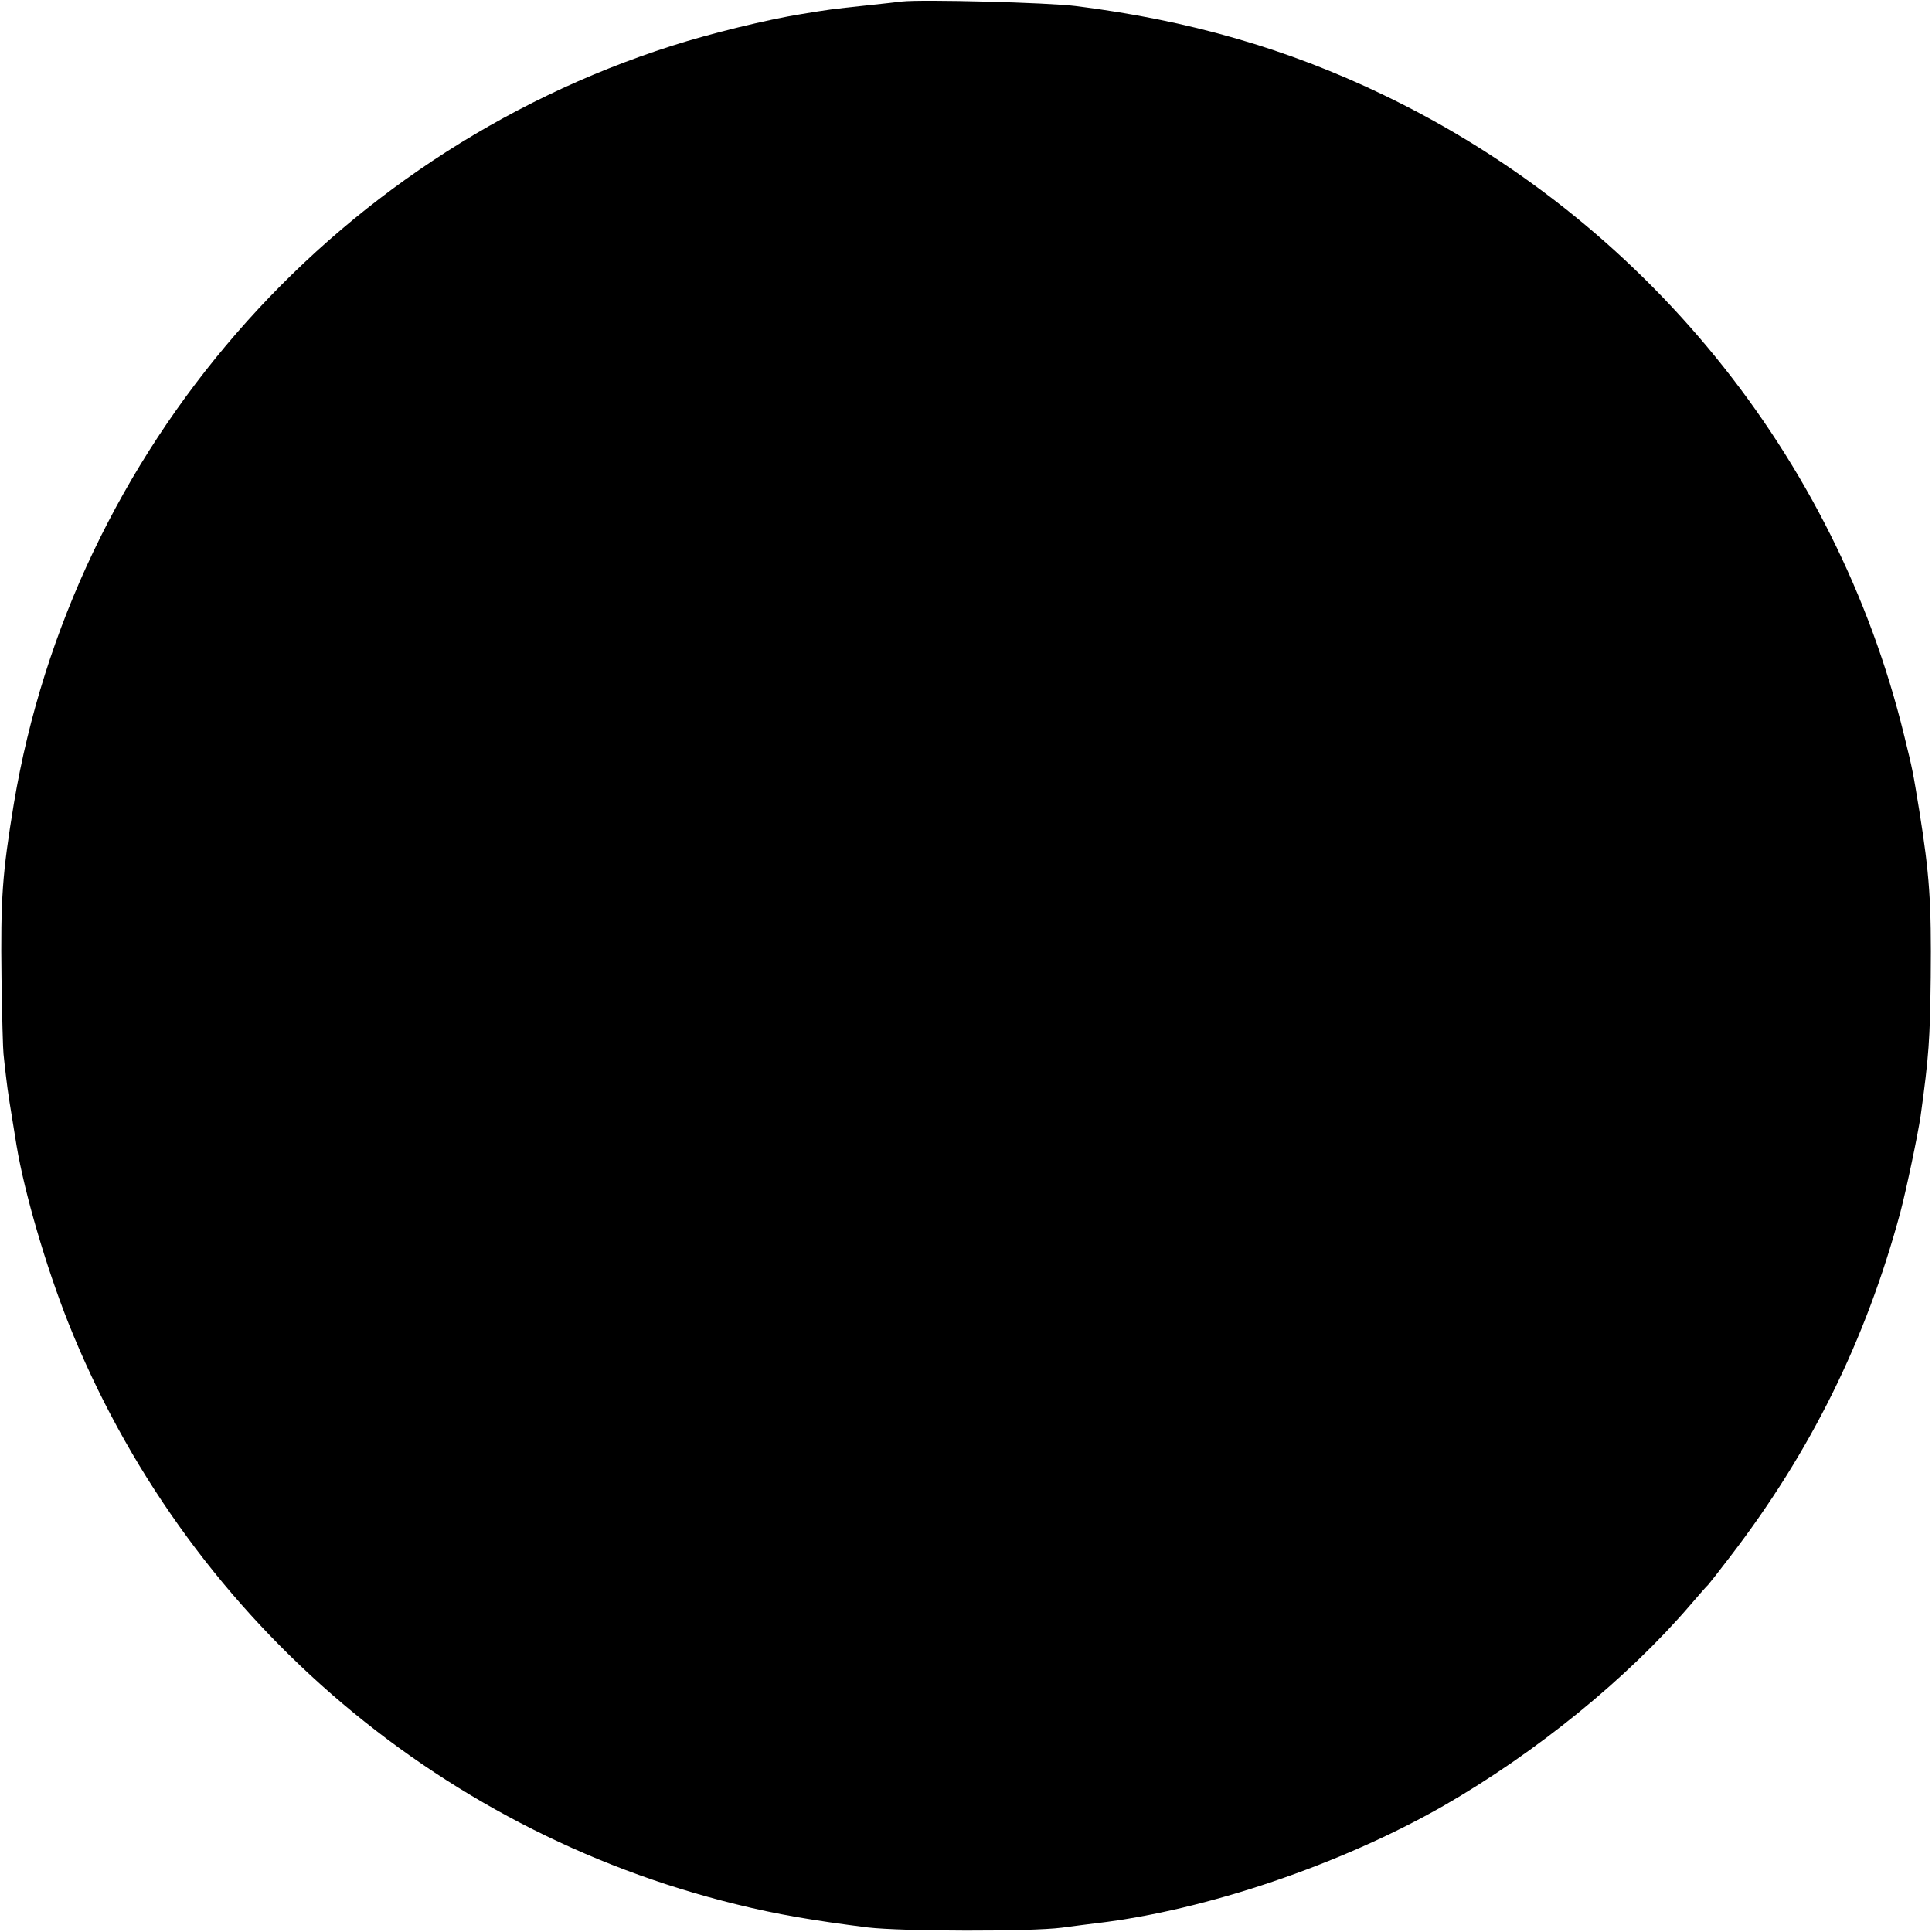
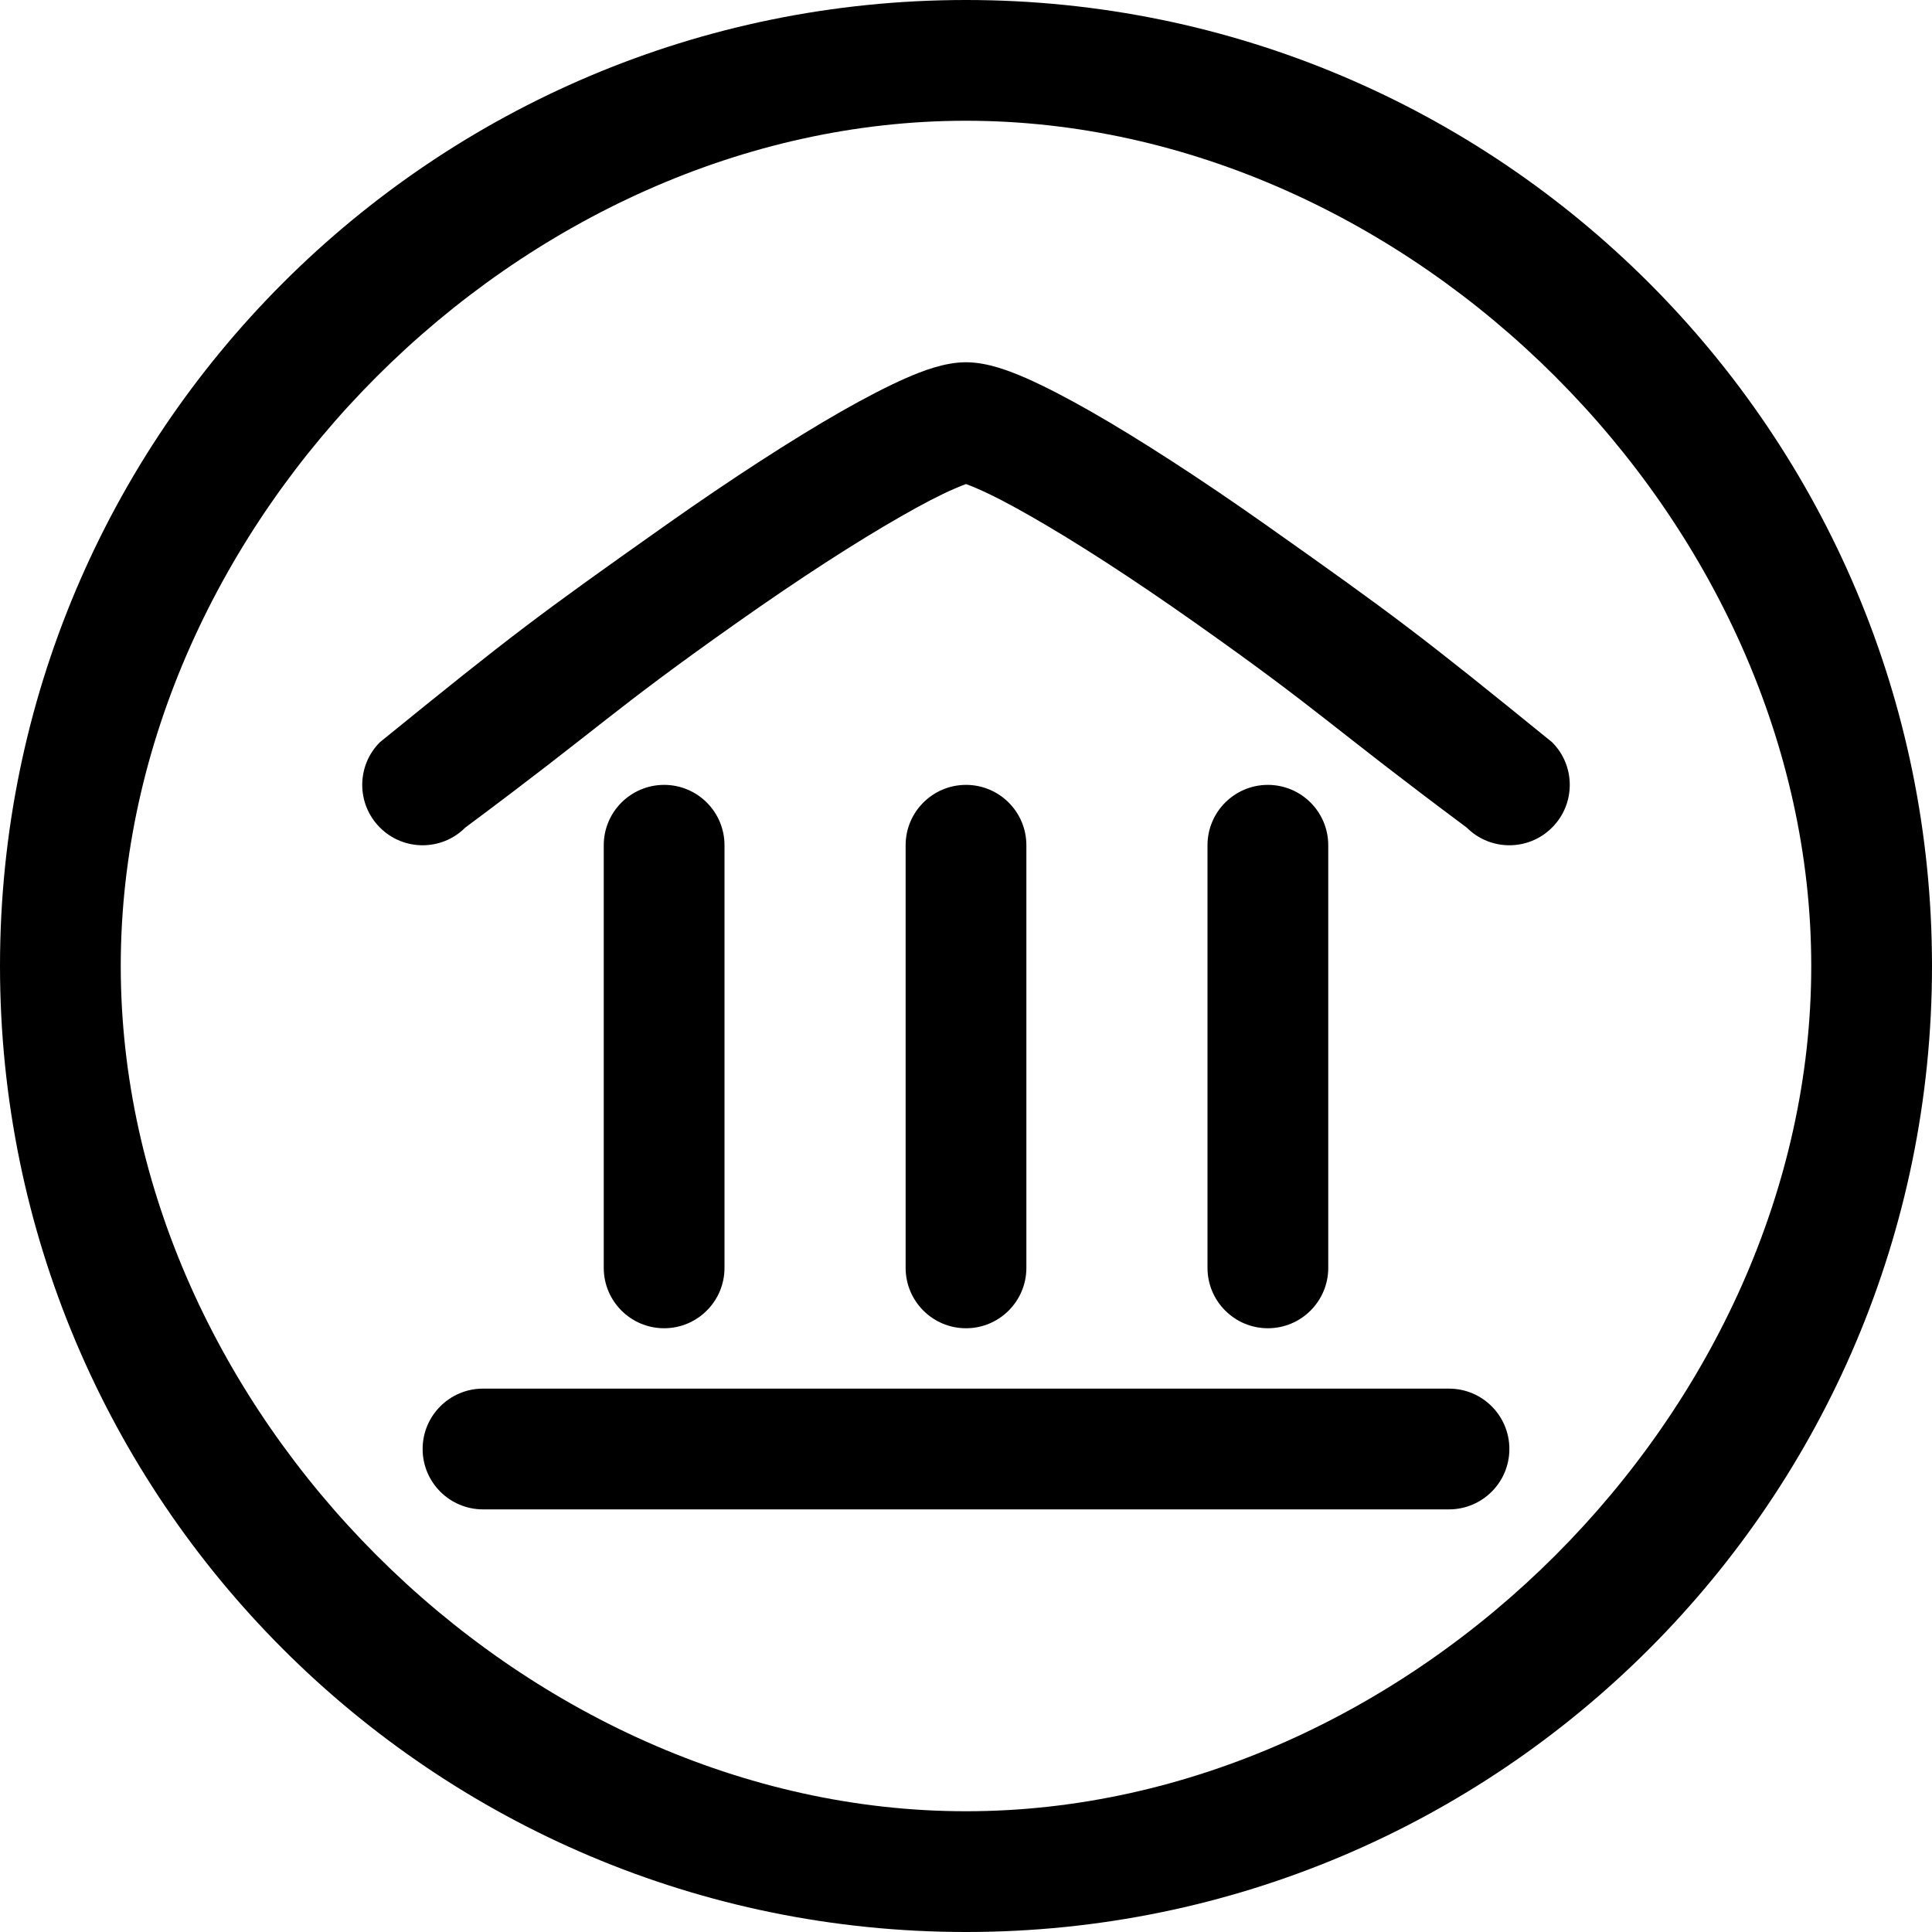
- <svg xmlns="http://www.w3.org/2000/svg" version="1.0" width="768pt" height="768pt" viewBox="0 0 768 768" preserveAspectRatio="xMidYMid meet">
-   <g transform="translate(0,768) scale(0.1,-0.1)" fill="#000000" stroke="none">
-     <path d="M3585 7674 c-16 -2 -77 -9 -135 -15 -151 -16 -155 -17 -265 -35 -136 -22 -361 -77 -514 -126 -1363 -435 -2381 -1608 -2616 -3013 -46 -279 -53 -377 -49 -695 2 -151 6 -286 8 -300 1 -14 6 -54 10 -90 6 -55 18 -129 42 -275 32 -190 117 -480 205 -702 460 -1155 1451 -2018 2656 -2313 161 -40 309 -65 523 -92 139 -16 644 -17 770 -1 52 7 115 15 140 18 433 51 970 233 1379 467 370 213 731 507 982 800 34 40 65 75 69 78 3 3 42 52 86 110 323 420 541 863 678 1370 25 95 70 310 81 385 33 239 37 303 40 550 3 300 -5 409 -45 660 -26 159 -26 161 -61 303 -271 1109 -1036 2049 -2072 2546 -381 183 -773 296 -1221 352 -110 14 -612 27 -691 18z" />
-   </g>
+ <svg xmlns="http://www.w3.org/2000/svg" width="32" height="32" viewBox="0 0 32 32" fill="none">
+   <path d="M16.194 8.096C16.104 8.056 16.041 8.032 16 8.018V6C16.358 6 16.735 6.149 16.997 6.264C17.294 6.394 17.673 6.59 18.074 6.819C18.863 7.27 19.872 7.921 20.952 8.683C23.101 10.201 23.5 10.5 25.707 12.293C26.098 12.683 26.098 13.317 25.707 13.707C25.317 14.098 24.683 14.098 24.293 13.707C22 12 21.899 11.799 19.798 10.317C18.753 9.579 17.824 8.98 17.082 8.556C16.717 8.347 16.433 8.199 16.194 8.096Z" fill="black" />
+   <path d="M15.806 8.096C15.896 8.056 15.959 8.032 16 8.018V6C15.642 6 15.265 6.149 15.003 6.264C14.706 6.394 14.327 6.59 13.926 6.819C13.137 7.27 12.128 7.921 11.048 8.683C8.899 10.201 8.5 10.5 6.293 12.293C5.902 12.683 5.902 13.317 6.293 13.707C6.683 14.098 7.317 14.098 7.707 13.707C10.001 12 10.101 11.799 12.202 10.317C13.247 9.579 14.176 8.98 14.918 8.556C15.283 8.347 15.567 8.199 15.806 8.096Z" fill="black" />
+   <path d="M7 24C7 23.448 7.448 23 8 23H24C24.552 23 25 23.448 25 24C25 24.552 24.552 25 24 25H8C7.448 25 7 24.552 7 24Z" fill="black" />
+   <path fill-rule="evenodd" clip-rule="evenodd" d="M16 22C15.448 22 15 21.552 15 21V14C15 13.448 15.448 13 16 13C16.552 13 17 13.448 17 14V21C17 21.552 16.552 22 16 22Z" fill="black" />
+   <path fill-rule="evenodd" clip-rule="evenodd" d="M21 22C20.448 22 20 21.552 20 21V14C20 13.448 20.448 13 21 13C21.552 13 22 13.448 22 14V21C22 21.552 21.552 22 21 22Z" fill="black" />
+   <path fill-rule="evenodd" clip-rule="evenodd" d="M11 22C10.448 22 10 21.552 10 21V14C10 13.448 10.448 13 11 13C11.552 13 12 13.448 12 14V21C12 21.552 11.552 22 11 22Z" fill="black" />
+   <path fill-rule="evenodd" clip-rule="evenodd" d="M30 16C30 23.364 23.364 30 16 30C8.636 30 2 23.364 2 16C2 8.636 8.636 2 16 2C23.364 2 30 8.636 30 16ZM32 16C32 24.836 24.836 32 16 32C7.164 32 0 24.836 0 16C0 7.164 7.164 0 16 0C24.836 0 32 7.164 32 16Z" fill="black" />
</svg>
